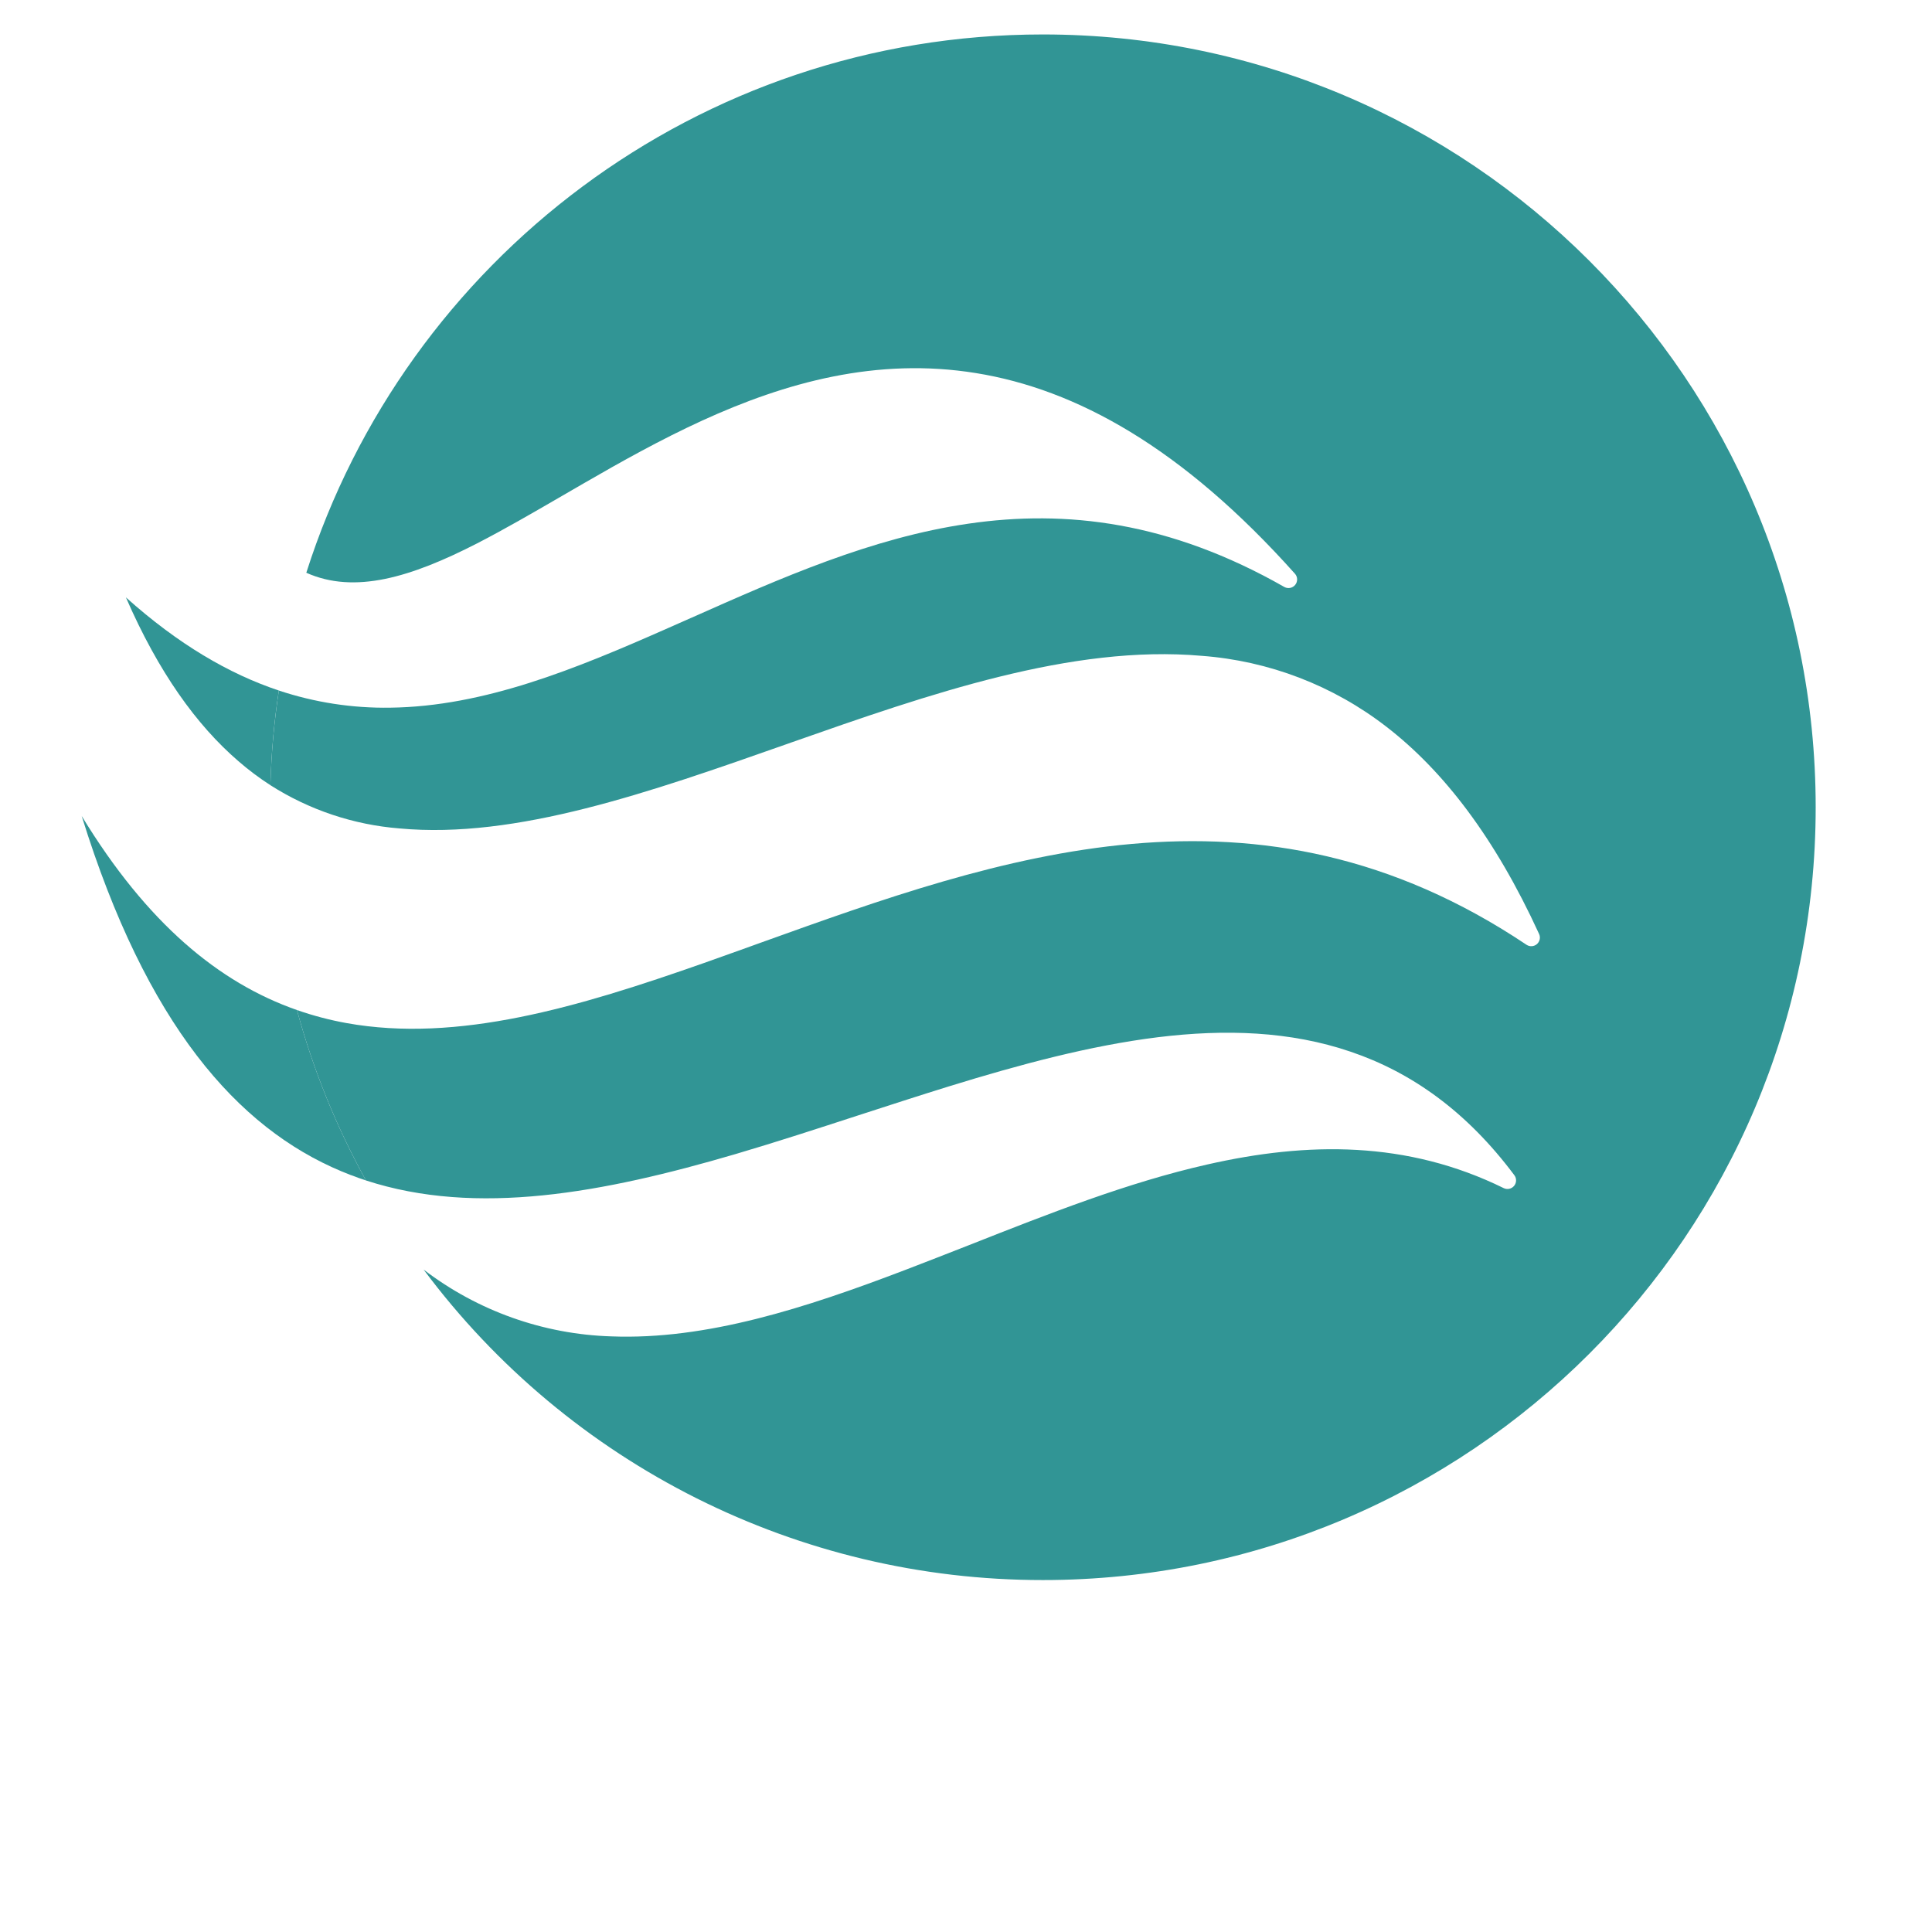
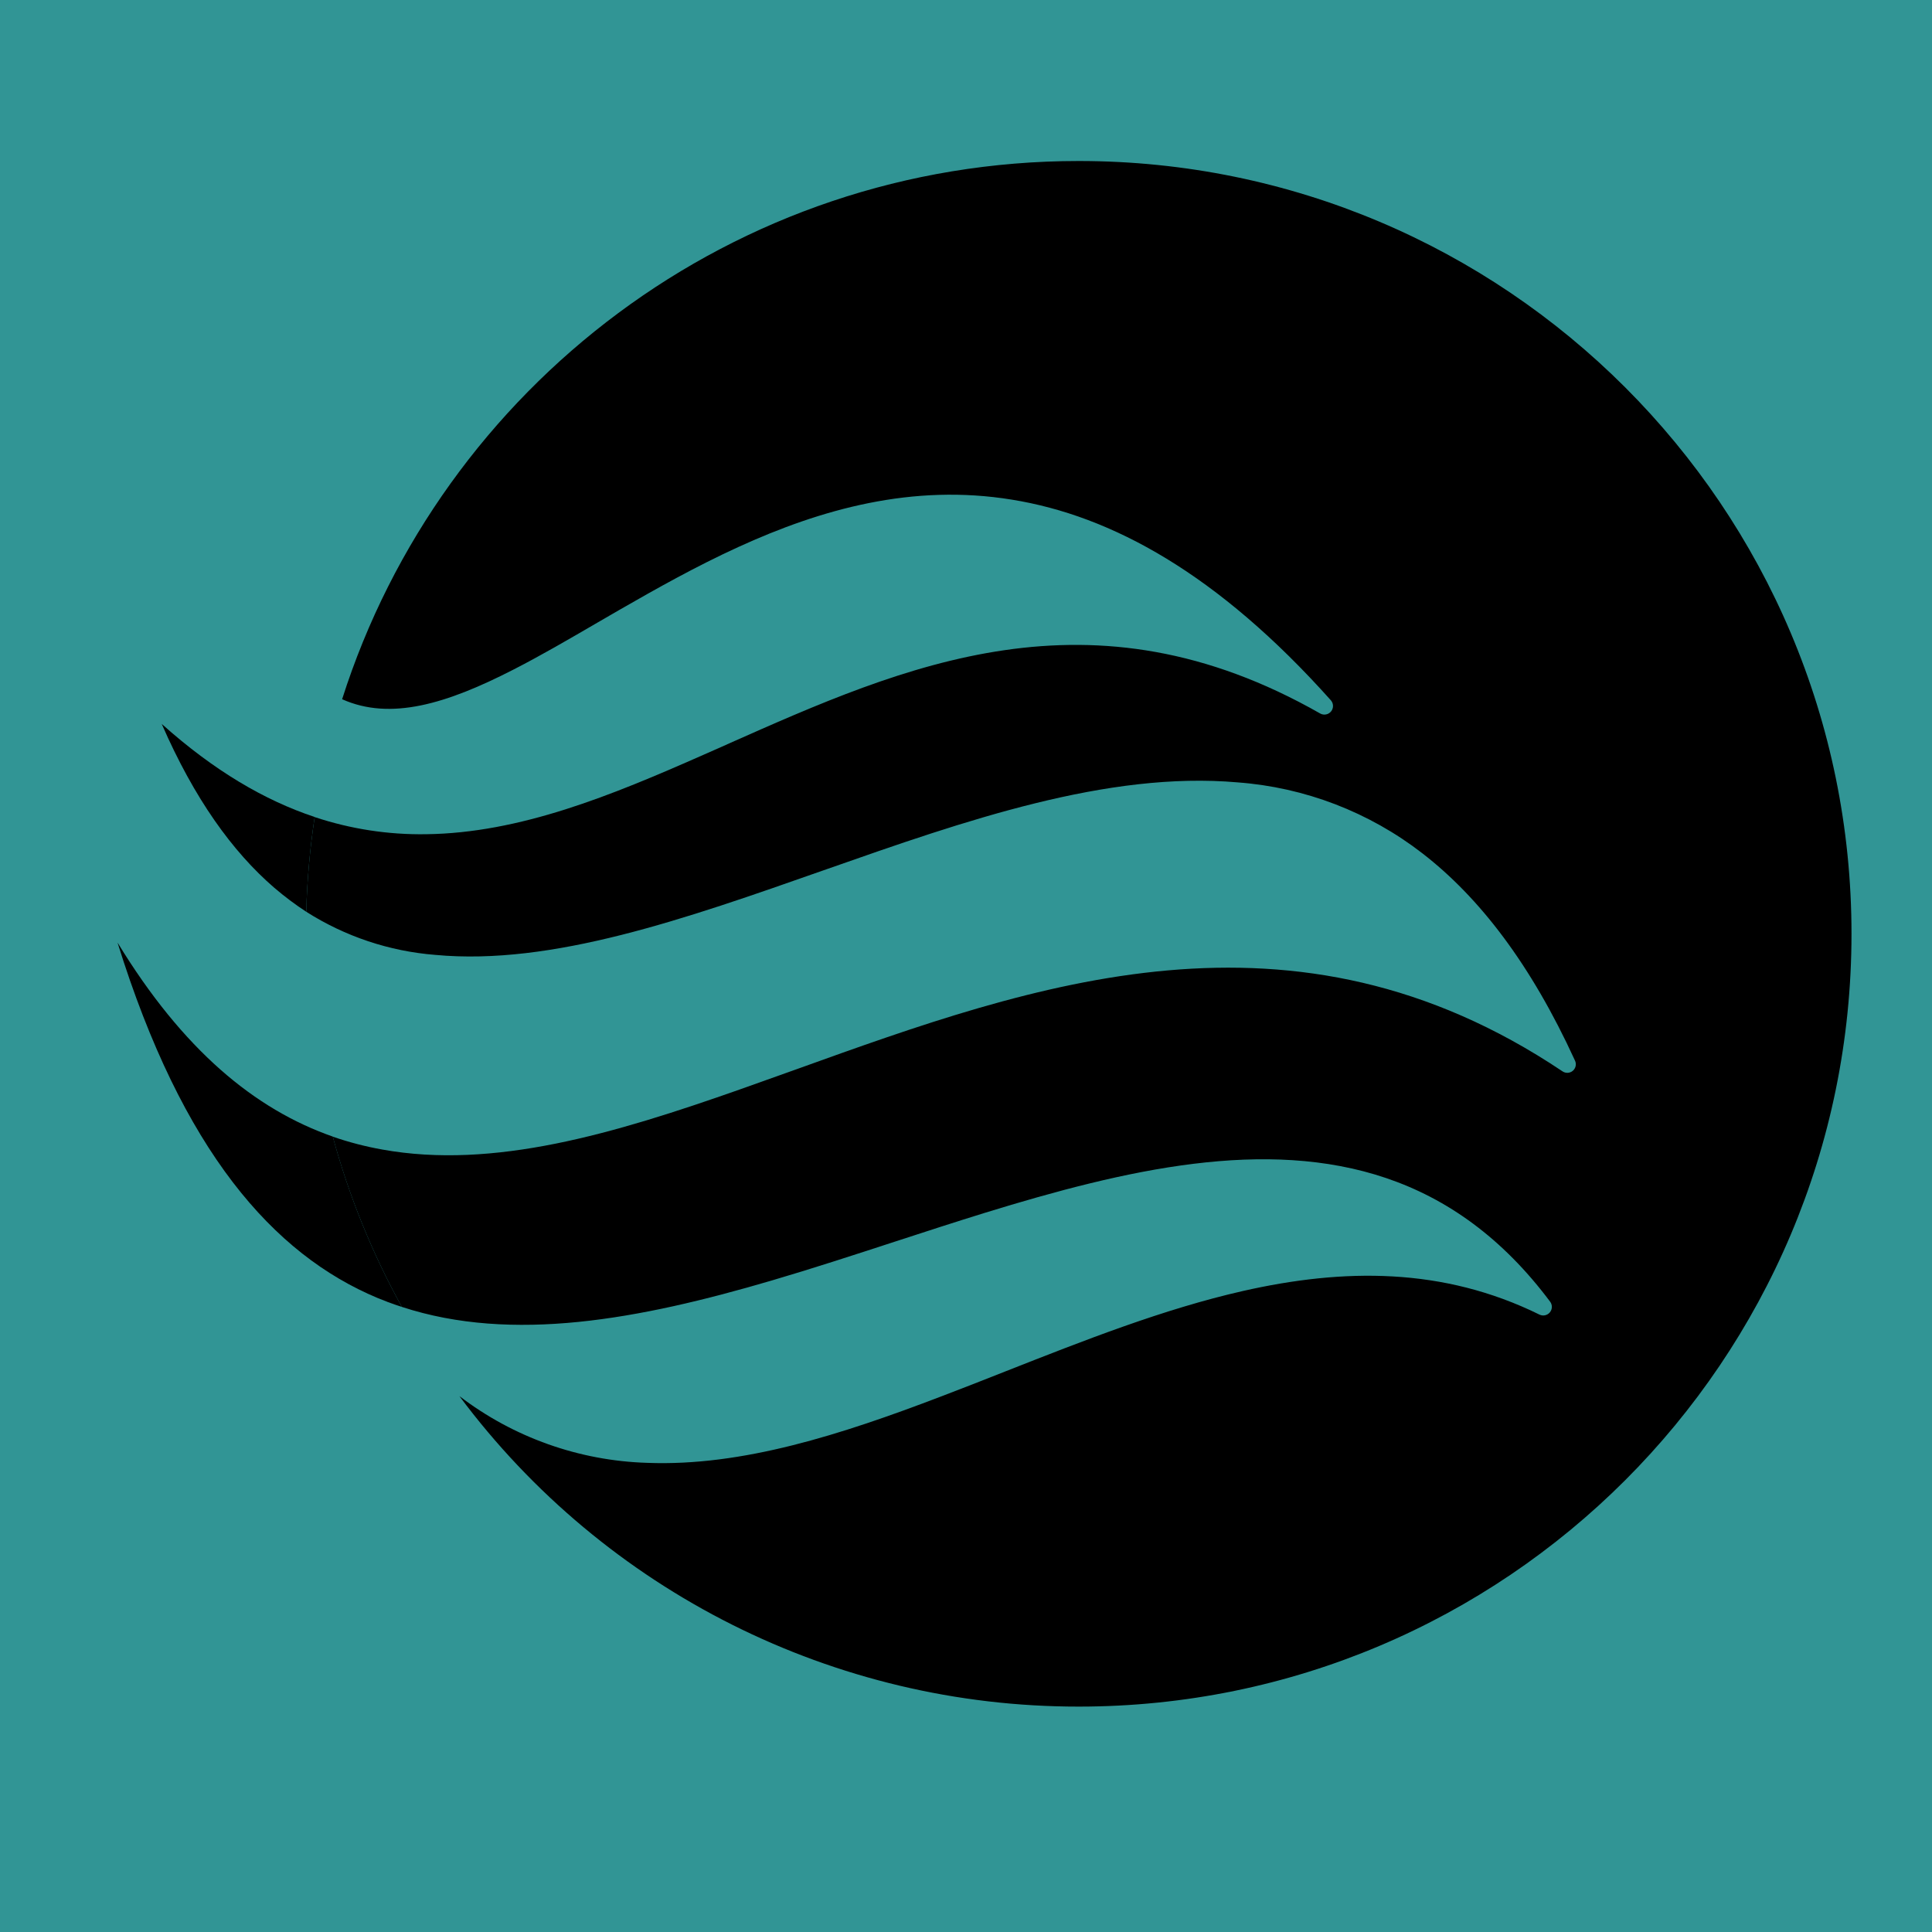
- <svg xmlns="http://www.w3.org/2000/svg" class="self-center mr-4" enable-background="new 0 0 24 24" viewBox="0 0 24 24" fill="currentcolor" width="24" height="24">
+ <svg xmlns="http://www.w3.org/2000/svg" enable-background="new 0 0 24 24" viewBox="0 0 24 24" fill="currentcolor" width="24" height="24">
  <style>
-         path { fill: #319595; }
+         path.bg { fill: #319595; border-radius: 5px; }
        @media (prefers-color-scheme: dark) {
        
        }
    </style>
-   <path d="M3.359 9.754c.011-.399.046-.791.105-1.176-.62-.207-1.25-.575-1.9-1.157.405.93.877 1.586 1.398 2.035.129.112.261.21.397.298zM4.546 14.664a9.54 9.54 0 01-.857-2.117c-.968-.338-1.862-1.077-2.674-2.41.804 2.591 1.934 3.874 3.23 4.415l.117.047h.003c.06.024.12.045.181.065z" />
-   <path d="M12.955 19.628a9.6 9.6 0 000-19.2c-4.286 0-7.916 2.81-9.15 6.687.6.268 1.297.058 2.124-.366.334-.172.683-.374 1.05-.587l.271-.157c.465-.269.957-.544 1.472-.78 1.032-.472 2.168-.791 3.404-.59 1.237.2 2.557.92 3.962 2.494a.107.107 0 01-.133.163c-2.85-1.625-5.152-.602-7.368.383l-.003.001-.287.127c-1.147.507-2.283.974-3.45.988a4.173 4.173 0 01-1.383-.213 9.654 9.654 0 00-.105 1.176 3.5 3.5 0 001.603.537c1.45.135 3.105-.447 4.818-1.05l.048-.017c1.717-.603 3.486-1.219 5.1-1.077a4.265 4.265 0 012.296.882c.709.548 1.347 1.377 1.896 2.575a.107.107 0 01-.156.133c-3.349-2.244-6.555-1.09-9.51-.028l-.222.08a82.15 82.15 0 01-.485.173c-1.564.55-3.061.996-4.443.747a4.032 4.032 0 01-.615-.162 9.54 9.54 0 00.857 2.117c1.376.449 2.95.154 4.592-.328.509-.15 1.018-.316 1.528-.482.374-.121.748-.243 1.123-.359.881-.272 1.754-.506 2.593-.61.838-.103 1.647-.076 2.397.18.752.255 1.438.738 2.033 1.534a.107.107 0 01-.133.16c-1.2-.59-2.434-.577-3.683-.293-.986.223-1.972.612-2.955 1-.266.104-.532.209-.797.31-1.239.473-2.469.871-3.65.825a4.043 4.043 0 01-2.332-.83 9.586 9.586 0 007.693 3.857" />
+   <path class="bg" fill="none" d="M0 0h24v24H0z" />
+   <path d="M3.804 11.326c.011-.399.047-.792.105-1.177-.62-.206-1.25-.574-1.9-1.156.405.929.877 1.585 1.398 2.035.13.111.262.21.397.298zM4.992 16.235a9.54 9.54 0 01-.858-2.116c-.968-.338-1.862-1.077-2.674-2.41.805 2.59 1.934 3.873 3.23 4.415l.117.046.004.002c.06.022.12.044.18.063z" />
+   <path d="M13.4 21.2a9.6 9.6 0 000-19.2C9.114 2 5.484 4.809 4.25 8.686c.601.269 1.297.058 2.124-.366.335-.171.684-.374 1.05-.587l.271-.157c.466-.268.957-.543 1.473-.779 1.031-.472 2.167-.792 3.403-.59 1.237.2 2.557.92 3.962 2.493a.107.107 0 01-.132.164c-2.85-1.625-5.153-.602-7.368.382l-.003.002-.288.127c-1.147.507-2.282.974-3.45.988a4.173 4.173 0 01-1.383-.213 9.652 9.652 0 00-.105 1.176 3.5 3.5 0 001.603.536c1.45.136 3.106-.447 4.818-1.049l.049-.017c1.716-.603 3.485-1.219 5.1-1.077a4.265 4.265 0 012.295.881c.709.548 1.348 1.378 1.896 2.575a.106.106 0 01-.156.133c-3.348-2.243-6.555-1.09-9.51-.027a231.97 231.97 0 01-.707.252c-1.563.55-3.06.997-4.443.747a4.032 4.032 0 01-.615-.16 9.54 9.54 0 00.858 2.115c1.375.45 2.95.155 4.591-.327.51-.15 1.019-.316 1.528-.482.374-.122.749-.244 1.124-.36.88-.271 1.754-.506 2.592-.609.838-.103 1.647-.076 2.397.179.752.256 1.438.739 2.033 1.535a.107.107 0 01-.132.16c-1.2-.591-2.435-.577-3.684-.294-.986.224-1.972.613-2.954 1-.266.105-.532.21-.798.311-1.239.473-2.469.87-3.649.824a4.043 4.043 0 01-2.333-.829A9.586 9.586 0 0013.4 21.2z" />
</svg>
